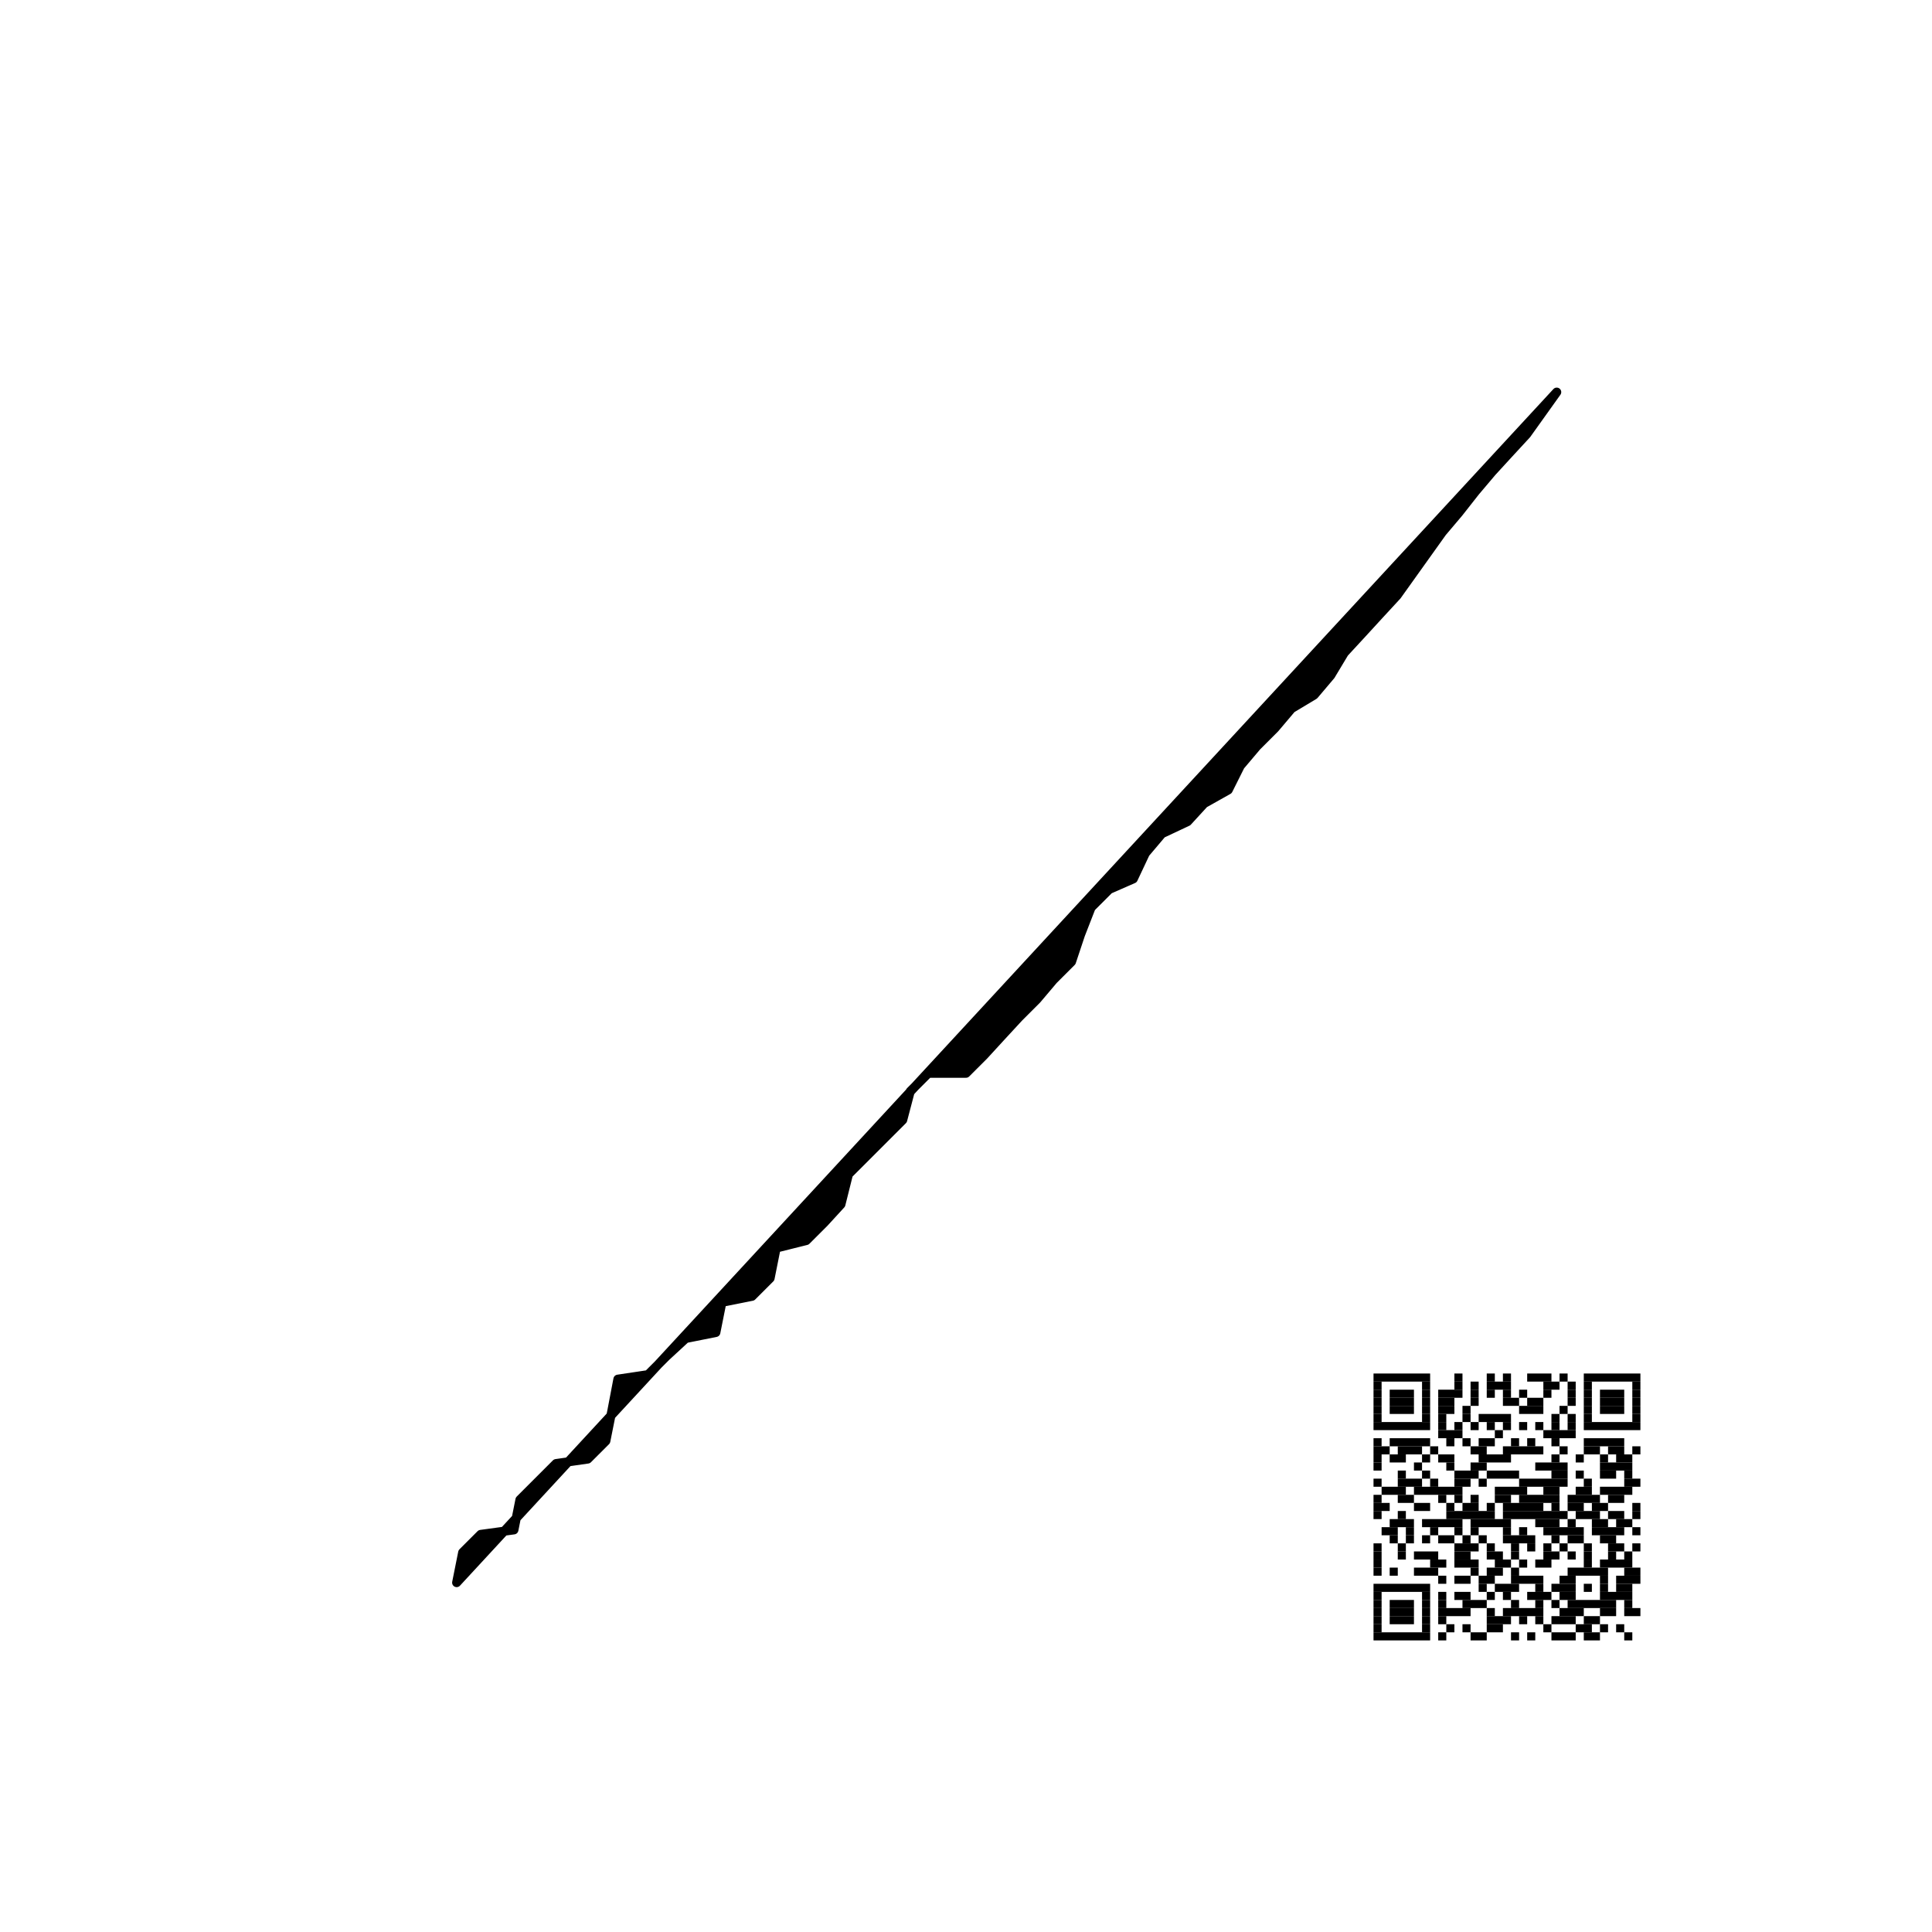
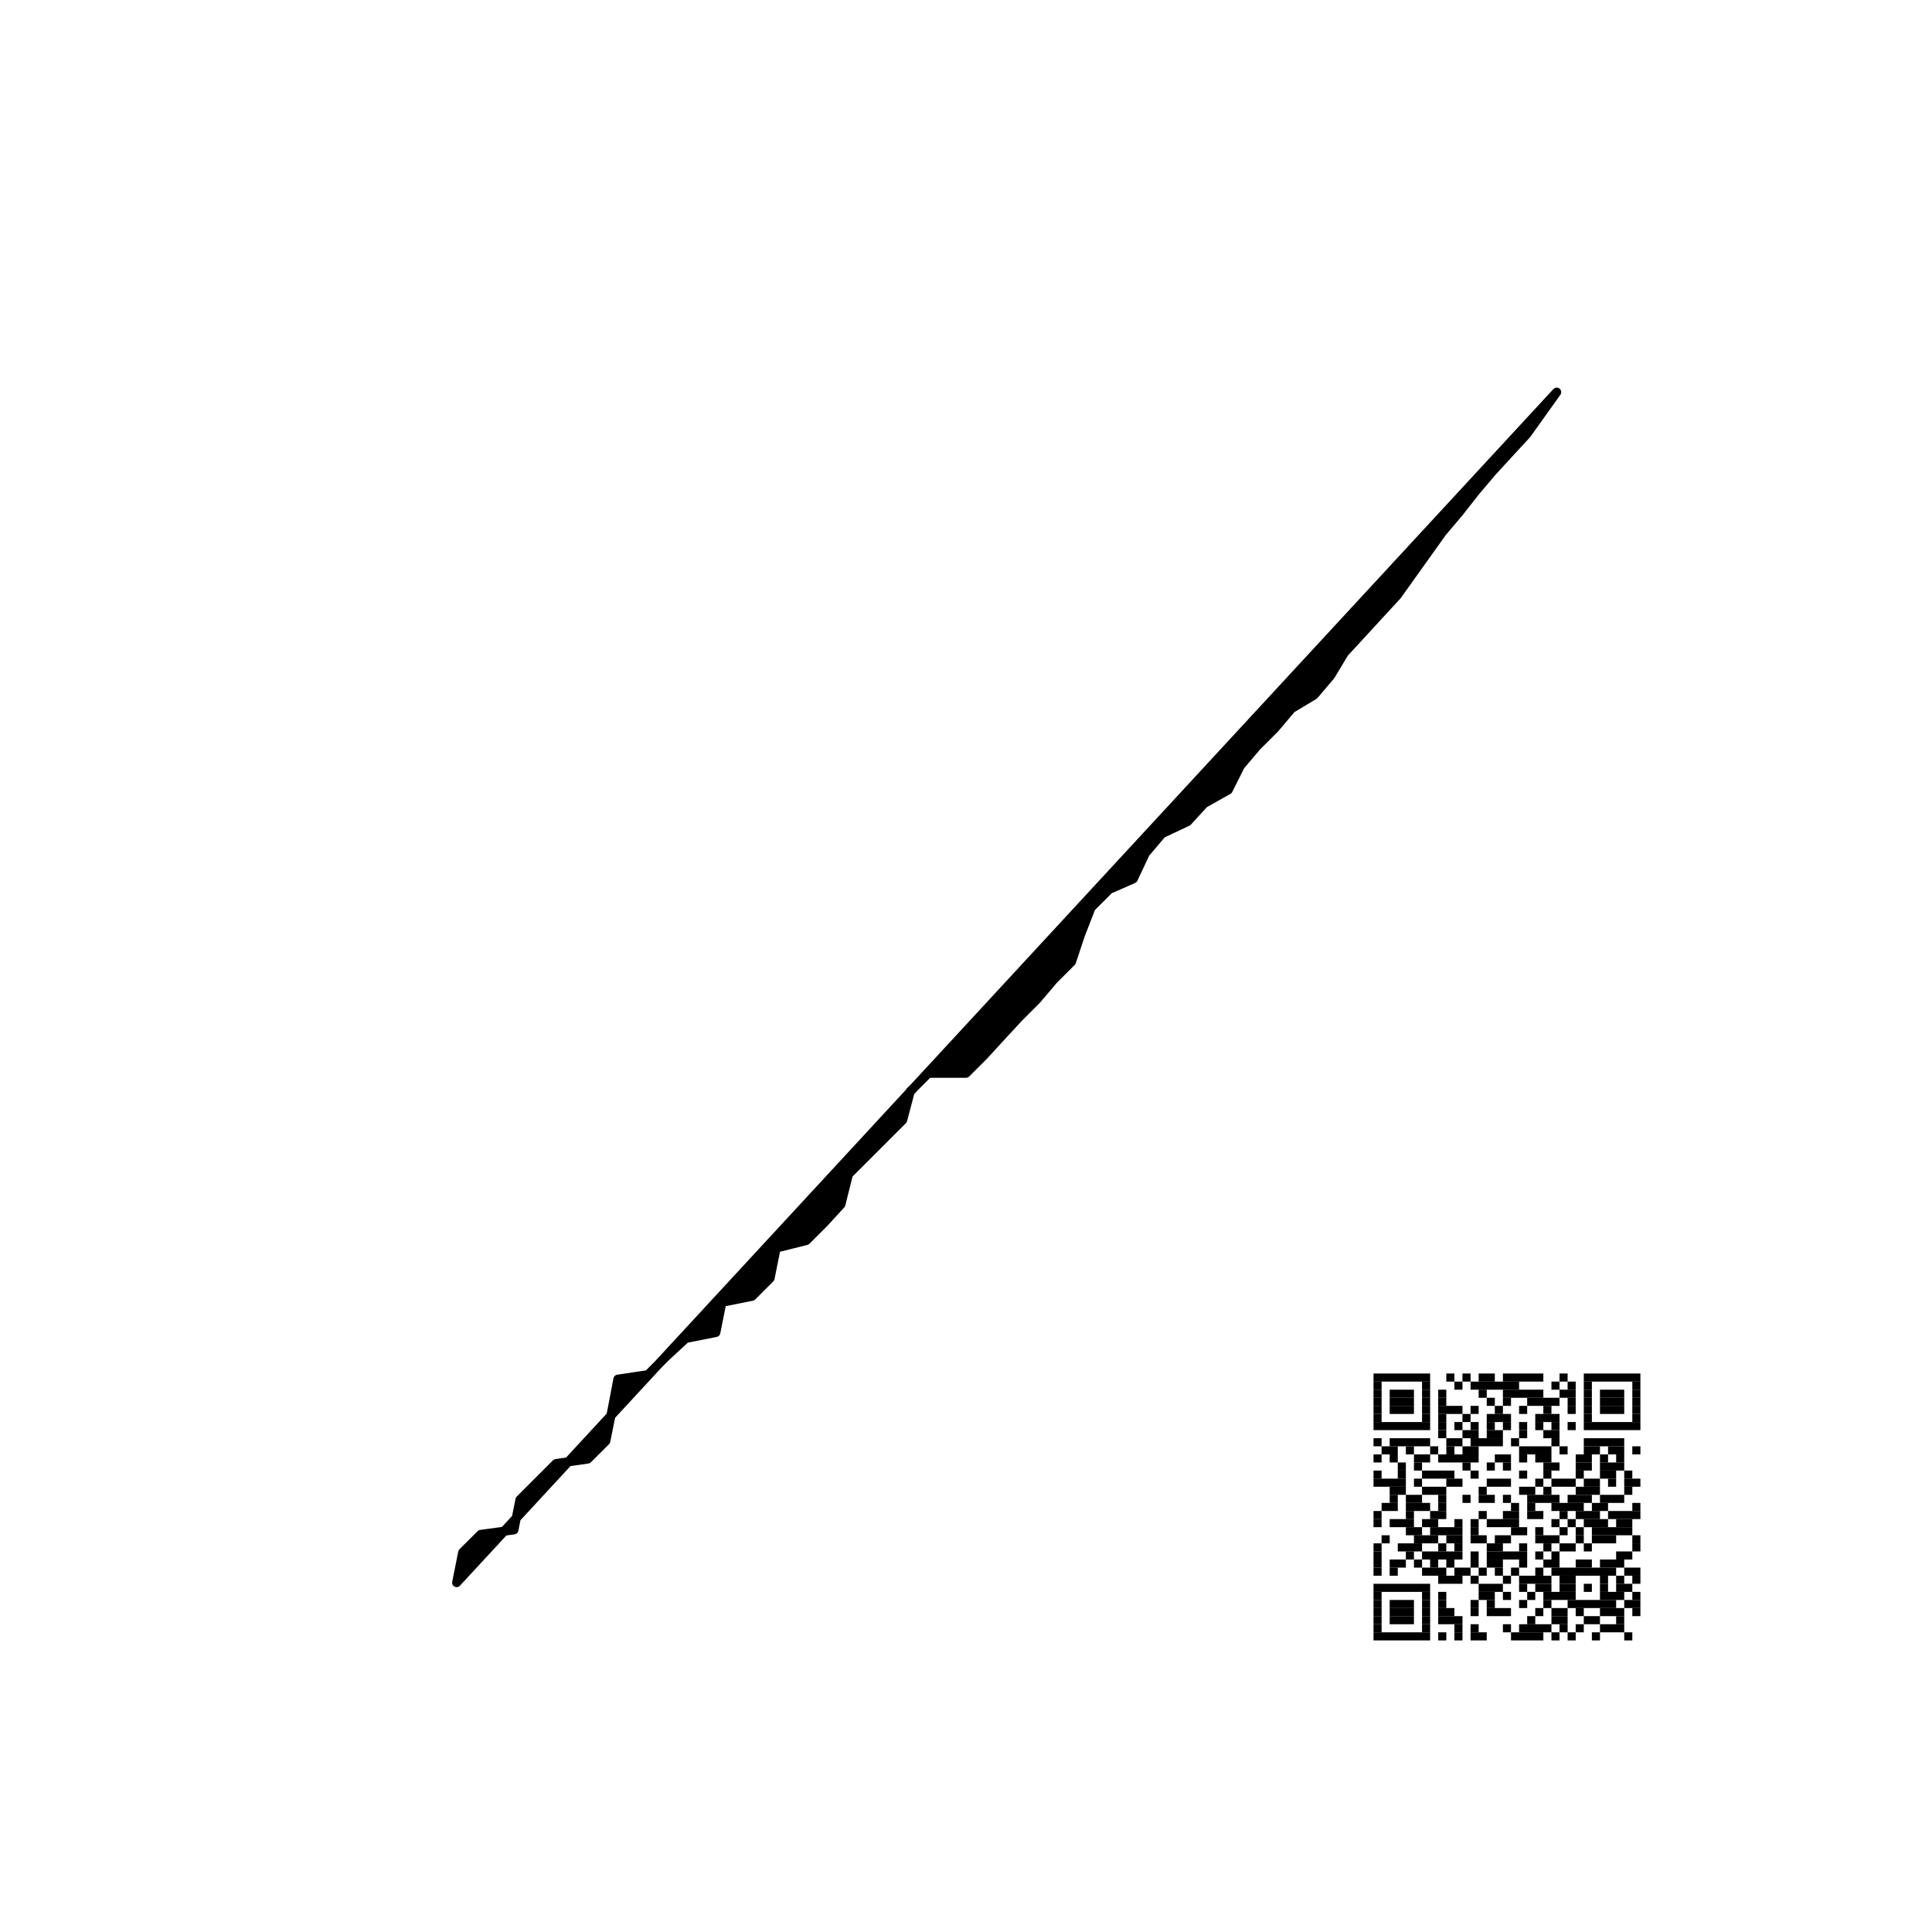
<svg xmlns="http://www.w3.org/2000/svg" viewBox="0 0 1000 1000" width="1000" height="1000">
  <g transform="translate(110 100) scale(780.0 780.0) translate(-0.0 -0.0)">
    <path d="M 0.162 0.922 L 0.166 0.902 L 0.178 0.89 L 0.2 0.887 L 0.204 0.867 L 0.216 0.855 L 0.228 0.843 L 0.249 0.84 L 0.261 0.828 L 0.265 0.808 L 0.269 0.787 L 0.289 0.784 L 0.301 0.772 L 0.314 0.76 L 0.334 0.756 L 0.338 0.736 L 0.358 0.732 L 0.37 0.72 L 0.374 0.7 L 0.394 0.695 L 0.406 0.683 L 0.417 0.671 L 0.422 0.651 L 0.434 0.639 L 0.446 0.627 L 0.458 0.615 L 0.463 0.596 L 0.475 0.584 L 0.5 0.584 L 0.512 0.572 L 0.523 0.56 L 0.535 0.547 L 0.547 0.535 L 0.558 0.522 L 0.57 0.51 L 0.576 0.492 L 0.583 0.474 L 0.595 0.462 L 0.611 0.455 L 0.619 0.438 L 0.63 0.425 L 0.647 0.417 L 0.658 0.405 L 0.674 0.396 L 0.682 0.38 L 0.693 0.367 L 0.705 0.355 L 0.716 0.342 L 0.731 0.333 L 0.742 0.32 L 0.751 0.305 L 0.763 0.292 L 0.774 0.28 L 0.786 0.267 L 0.796 0.253 L 0.806 0.239 L 0.816 0.225 L 0.827 0.212 L 0.838 0.198 L 0.849 0.185 L 0.86 0.173 L 0.872 0.16 L 0.882 0.146 L 0.892 0.132 Z" fill="black" stroke="black" stroke-width="0.006" stroke-linejoin="round" stroke-linecap="round" />
  </g>
  <g transform="translate(690 690) scale(0.5232558 0.5232558) translate(-0.0 -0.0)">
    <rect x="40" y="40" width="56" height="8" />
-     <rect x="120" y="40" width="8" height="8" />
-     <rect x="152" y="40" width="8" height="8" />
-     <rect x="168" y="40" width="8" height="8" />
-     <rect x="192" y="40" width="24" height="8" />
+     <rect x="112" y="40" width="8" height="8" />
+     <rect x="128" y="40" width="8" height="8" />
+     <rect x="144" y="40" width="16" height="8" />
+     <rect x="168" y="40" width="40" height="8" />
    <rect x="224" y="40" width="8" height="8" />
    <rect x="248" y="40" width="56" height="8" />
    <rect x="40" y="48" width="8" height="8" />
    <rect x="88" y="48" width="8" height="8" />
    <rect x="120" y="48" width="8" height="8" />
-     <rect x="136" y="48" width="8" height="8" />
-     <rect x="152" y="48" width="24" height="8" />
-     <rect x="208" y="48" width="16" height="8" />
+     <rect x="136" y="48" width="48" height="8" />
+     <rect x="216" y="48" width="8" height="8" />
    <rect x="232" y="48" width="8" height="8" />
    <rect x="248" y="48" width="8" height="8" />
    <rect x="296" y="48" width="8" height="8" />
    <rect x="40" y="56" width="8" height="8" />
    <rect x="56" y="56" width="24" height="8" />
    <rect x="88" y="56" width="8" height="8" />
-     <rect x="104" y="56" width="24" height="8" />
-     <rect x="136" y="56" width="8" height="8" />
-     <rect x="152" y="56" width="8" height="8" />
-     <rect x="168" y="56" width="8" height="8" />
-     <rect x="184" y="56" width="8" height="8" />
-     <rect x="208" y="56" width="8" height="8" />
-     <rect x="232" y="56" width="8" height="8" />
+     <rect x="104" y="56" width="8" height="8" />
+     <rect x="144" y="56" width="8" height="8" />
+     <rect x="168" y="56" width="40" height="8" />
+     <rect x="224" y="56" width="16" height="8" />
    <rect x="248" y="56" width="8" height="8" />
    <rect x="264" y="56" width="24" height="8" />
    <rect x="296" y="56" width="8" height="8" />
    <rect x="40" y="64" width="8" height="8" />
    <rect x="56" y="64" width="24" height="8" />
    <rect x="88" y="64" width="8" height="8" />
-     <rect x="104" y="64" width="16" height="8" />
-     <rect x="136" y="64" width="8" height="8" />
-     <rect x="168" y="64" width="16" height="8" />
-     <rect x="192" y="64" width="16" height="8" />
+     <rect x="104" y="64" width="8" height="8" />
+     <rect x="152" y="64" width="8" height="8" />
+     <rect x="168" y="64" width="8" height="8" />
+     <rect x="192" y="64" width="32" height="8" />
    <rect x="232" y="64" width="8" height="8" />
    <rect x="248" y="64" width="8" height="8" />
    <rect x="264" y="64" width="24" height="8" />
    <rect x="296" y="64" width="8" height="8" />
    <rect x="40" y="72" width="8" height="8" />
    <rect x="56" y="72" width="24" height="8" />
    <rect x="88" y="72" width="8" height="8" />
-     <rect x="104" y="72" width="16" height="8" />
-     <rect x="128" y="72" width="8" height="8" />
-     <rect x="184" y="72" width="24" height="8" />
-     <rect x="224" y="72" width="8" height="8" />
+     <rect x="104" y="72" width="24" height="8" />
+     <rect x="136" y="72" width="8" height="8" />
+     <rect x="160" y="72" width="8" height="8" />
+     <rect x="184" y="72" width="8" height="8" />
+     <rect x="208" y="72" width="8" height="8" />
+     <rect x="232" y="72" width="8" height="8" />
    <rect x="248" y="72" width="8" height="8" />
    <rect x="264" y="72" width="24" height="8" />
    <rect x="296" y="72" width="8" height="8" />
    <rect x="40" y="80" width="8" height="8" />
    <rect x="88" y="80" width="8" height="8" />
    <rect x="104" y="80" width="8" height="8" />
    <rect x="128" y="80" width="8" height="8" />
-     <rect x="144" y="80" width="32" height="8" />
-     <rect x="216" y="80" width="8" height="8" />
-     <rect x="232" y="80" width="8" height="8" />
+     <rect x="152" y="80" width="24" height="8" />
+     <rect x="200" y="80" width="24" height="8" />
    <rect x="248" y="80" width="8" height="8" />
    <rect x="296" y="80" width="8" height="8" />
    <rect x="40" y="88" width="56" height="8" />
    <rect x="104" y="88" width="8" height="8" />
    <rect x="120" y="88" width="8" height="8" />
    <rect x="136" y="88" width="8" height="8" />
    <rect x="152" y="88" width="8" height="8" />
    <rect x="168" y="88" width="8" height="8" />
    <rect x="184" y="88" width="8" height="8" />
    <rect x="200" y="88" width="8" height="8" />
    <rect x="216" y="88" width="8" height="8" />
    <rect x="232" y="88" width="8" height="8" />
    <rect x="248" y="88" width="56" height="8" />
-     <rect x="104" y="96" width="24" height="8" />
-     <rect x="160" y="96" width="8" height="8" />
-     <rect x="208" y="96" width="32" height="8" />
+     <rect x="104" y="96" width="8" height="8" />
+     <rect x="128" y="96" width="16" height="8" />
+     <rect x="152" y="96" width="16" height="8" />
+     <rect x="184" y="96" width="8" height="8" />
+     <rect x="208" y="96" width="16" height="8" />
    <rect x="40" y="104" width="8" height="8" />
    <rect x="56" y="104" width="40" height="8" />
-     <rect x="112" y="104" width="8" height="8" />
-     <rect x="128" y="104" width="8" height="8" />
-     <rect x="144" y="104" width="16" height="8" />
+     <rect x="112" y="104" width="16" height="8" />
+     <rect x="136" y="104" width="32" height="8" />
    <rect x="176" y="104" width="8" height="8" />
-     <rect x="192" y="104" width="8" height="8" />
    <rect x="216" y="104" width="8" height="8" />
    <rect x="248" y="104" width="40" height="8" />
-     <rect x="40" y="112" width="16" height="8" />
-     <rect x="64" y="112" width="24" height="8" />
+     <rect x="48" y="112" width="16" height="8" />
+     <rect x="72" y="112" width="8" height="8" />
    <rect x="96" y="112" width="8" height="8" />
-     <rect x="136" y="112" width="16" height="8" />
-     <rect x="168" y="112" width="40" height="8" />
+     <rect x="112" y="112" width="8" height="8" />
+     <rect x="128" y="112" width="16" height="8" />
+     <rect x="184" y="112" width="32" height="8" />
    <rect x="224" y="112" width="8" height="8" />
    <rect x="248" y="112" width="16" height="8" />
    <rect x="272" y="112" width="16" height="8" />
    <rect x="296" y="112" width="8" height="8" />
    <rect x="40" y="120" width="8" height="8" />
-     <rect x="56" y="120" width="16" height="8" />
-     <rect x="88" y="120" width="8" height="8" />
-     <rect x="104" y="120" width="16" height="8" />
-     <rect x="144" y="120" width="32" height="8" />
-     <rect x="216" y="120" width="8" height="8" />
-     <rect x="240" y="120" width="8" height="8" />
+     <rect x="56" y="120" width="8" height="8" />
+     <rect x="80" y="120" width="16" height="8" />
+     <rect x="104" y="120" width="40" height="8" />
+     <rect x="160" y="120" width="16" height="8" />
+     <rect x="184" y="120" width="8" height="8" />
+     <rect x="200" y="120" width="16" height="8" />
+     <rect x="240" y="120" width="16" height="8" />
    <rect x="264" y="120" width="8" height="8" />
-     <rect x="280" y="120" width="16" height="8" />
-     <rect x="40" y="128" width="8" height="8" />
+     <rect x="280" y="120" width="8" height="8" />
+     <rect x="64" y="128" width="8" height="8" />
    <rect x="80" y="128" width="8" height="8" />
-     <rect x="112" y="128" width="8" height="8" />
-     <rect x="136" y="128" width="16" height="8" />
-     <rect x="200" y="128" width="32" height="8" />
-     <rect x="264" y="128" width="32" height="8" />
+     <rect x="128" y="128" width="8" height="8" />
+     <rect x="152" y="128" width="8" height="8" />
+     <rect x="168" y="128" width="8" height="8" />
+     <rect x="208" y="128" width="16" height="8" />
+     <rect x="240" y="128" width="16" height="8" />
+     <rect x="264" y="128" width="24" height="8" />
+     <rect x="40" y="136" width="8" height="8" />
    <rect x="64" y="136" width="8" height="8" />
-     <rect x="88" y="136" width="8" height="8" />
-     <rect x="120" y="136" width="24" height="8" />
-     <rect x="152" y="136" width="32" height="8" />
-     <rect x="216" y="136" width="16" height="8" />
+     <rect x="88" y="136" width="32" height="8" />
+     <rect x="136" y="136" width="8" height="8" />
+     <rect x="184" y="136" width="8" height="8" />
+     <rect x="208" y="136" width="8" height="8" />
    <rect x="240" y="136" width="8" height="8" />
    <rect x="264" y="136" width="16" height="8" />
    <rect x="288" y="136" width="8" height="8" />
-     <rect x="40" y="144" width="8" height="8" />
-     <rect x="64" y="144" width="24" height="8" />
-     <rect x="96" y="144" width="8" height="8" />
-     <rect x="120" y="144" width="16" height="8" />
-     <rect x="144" y="144" width="8" height="8" />
-     <rect x="184" y="144" width="48" height="8" />
-     <rect x="248" y="144" width="8" height="8" />
+     <rect x="40" y="144" width="32" height="8" />
+     <rect x="80" y="144" width="8" height="8" />
+     <rect x="112" y="144" width="16" height="8" />
+     <rect x="152" y="144" width="24" height="8" />
+     <rect x="200" y="144" width="8" height="8" />
+     <rect x="216" y="144" width="24" height="8" />
+     <rect x="248" y="144" width="16" height="8" />
+     <rect x="272" y="144" width="8" height="8" />
    <rect x="288" y="144" width="16" height="8" />
-     <rect x="48" y="152" width="24" height="8" />
-     <rect x="80" y="152" width="48" height="8" />
-     <rect x="160" y="152" width="32" height="8" />
-     <rect x="208" y="152" width="16" height="8" />
-     <rect x="240" y="152" width="16" height="8" />
-     <rect x="264" y="152" width="32" height="8" />
-     <rect x="40" y="160" width="8" height="8" />
-     <rect x="64" y="160" width="16" height="8" />
+     <rect x="56" y="152" width="16" height="8" />
+     <rect x="88" y="152" width="24" height="8" />
+     <rect x="144" y="152" width="8" height="8" />
+     <rect x="184" y="152" width="16" height="8" />
+     <rect x="208" y="152" width="8" height="8" />
+     <rect x="240" y="152" width="24" height="8" />
+     <rect x="288" y="152" width="8" height="8" />
+     <rect x="56" y="160" width="8" height="8" />
+     <rect x="72" y="160" width="16" height="8" />
    <rect x="104" y="160" width="8" height="8" />
-     <rect x="120" y="160" width="8" height="8" />
-     <rect x="136" y="160" width="8" height="8" />
-     <rect x="160" y="160" width="16" height="8" />
-     <rect x="184" y="160" width="40" height="8" />
-     <rect x="232" y="160" width="32" height="8" />
-     <rect x="272" y="160" width="16" height="8" />
-     <rect x="40" y="168" width="16" height="8" />
-     <rect x="80" y="168" width="16" height="8" />
-     <rect x="112" y="168" width="8" height="8" />
-     <rect x="128" y="168" width="16" height="8" />
-     <rect x="152" y="168" width="8" height="8" />
-     <rect x="168" y="168" width="40" height="8" />
-     <rect x="216" y="168" width="8" height="8" />
-     <rect x="232" y="168" width="16" height="8" />
+     <rect x="128" y="160" width="8" height="8" />
+     <rect x="144" y="160" width="16" height="8" />
+     <rect x="168" y="160" width="8" height="8" />
+     <rect x="192" y="160" width="32" height="8" />
+     <rect x="232" y="160" width="24" height="8" />
+     <rect x="264" y="160" width="24" height="8" />
+     <rect x="48" y="168" width="16" height="8" />
+     <rect x="72" y="168" width="24" height="8" />
+     <rect x="104" y="168" width="8" height="8" />
+     <rect x="176" y="168" width="8" height="8" />
+     <rect x="192" y="168" width="8" height="8" />
+     <rect x="216" y="168" width="32" height="8" />
    <rect x="256" y="168" width="16" height="8" />
    <rect x="296" y="168" width="8" height="8" />
    <rect x="40" y="176" width="8" height="8" />
-     <rect x="64" y="176" width="8" height="8" />
-     <rect x="112" y="176" width="48" height="8" />
-     <rect x="168" y="176" width="64" height="8" />
+     <rect x="72" y="176" width="8" height="8" />
+     <rect x="96" y="176" width="16" height="8" />
+     <rect x="144" y="176" width="8" height="8" />
+     <rect x="168" y="176" width="16" height="8" />
+     <rect x="192" y="176" width="16" height="8" />
+     <rect x="224" y="176" width="8" height="8" />
    <rect x="240" y="176" width="24" height="8" />
-     <rect x="272" y="176" width="16" height="8" />
-     <rect x="296" y="176" width="8" height="8" />
+     <rect x="272" y="176" width="32" height="8" />
+     <rect x="40" y="184" width="8" height="8" />
    <rect x="56" y="184" width="24" height="8" />
-     <rect x="88" y="184" width="40" height="8" />
-     <rect x="136" y="184" width="40" height="8" />
-     <rect x="200" y="184" width="24" height="8" />
+     <rect x="88" y="184" width="16" height="8" />
+     <rect x="120" y="184" width="8" height="8" />
+     <rect x="136" y="184" width="8" height="8" />
+     <rect x="152" y="184" width="32" height="8" />
+     <rect x="216" y="184" width="8" height="8" />
    <rect x="232" y="184" width="8" height="8" />
-     <rect x="256" y="184" width="16" height="8" />
+     <rect x="248" y="184" width="24" height="8" />
    <rect x="280" y="184" width="16" height="8" />
-     <rect x="48" y="192" width="16" height="8" />
-     <rect x="72" y="192" width="8" height="8" />
-     <rect x="96" y="192" width="8" height="8" />
-     <rect x="120" y="192" width="8" height="8" />
+     <rect x="72" y="192" width="16" height="8" />
+     <rect x="96" y="192" width="32" height="8" />
    <rect x="136" y="192" width="8" height="8" />
-     <rect x="168" y="192" width="8" height="8" />
-     <rect x="184" y="192" width="8" height="8" />
-     <rect x="208" y="192" width="40" height="8" />
-     <rect x="256" y="192" width="32" height="8" />
-     <rect x="296" y="192" width="8" height="8" />
-     <rect x="56" y="200" width="8" height="8" />
-     <rect x="72" y="200" width="8" height="8" />
-     <rect x="88" y="200" width="8" height="8" />
-     <rect x="104" y="200" width="16" height="8" />
-     <rect x="128" y="200" width="8" height="8" />
-     <rect x="144" y="200" width="8" height="8" />
-     <rect x="168" y="200" width="32" height="8" />
-     <rect x="216" y="200" width="8" height="8" />
-     <rect x="232" y="200" width="16" height="8" />
-     <rect x="264" y="200" width="16" height="8" />
+     <rect x="176" y="192" width="16" height="8" />
+     <rect x="200" y="192" width="8" height="8" />
+     <rect x="224" y="192" width="8" height="8" />
+     <rect x="240" y="192" width="8" height="8" />
+     <rect x="256" y="192" width="40" height="8" />
+     <rect x="48" y="200" width="8" height="8" />
+     <rect x="80" y="200" width="24" height="8" />
+     <rect x="112" y="200" width="16" height="8" />
+     <rect x="136" y="200" width="16" height="8" />
+     <rect x="160" y="200" width="16" height="8" />
+     <rect x="200" y="200" width="24" height="8" />
+     <rect x="240" y="200" width="8" height="8" />
+     <rect x="256" y="200" width="24" height="8" />
+     <rect x="296" y="200" width="8" height="8" />
    <rect x="40" y="208" width="8" height="8" />
-     <rect x="64" y="208" width="8" height="8" />
-     <rect x="120" y="208" width="24" height="8" />
-     <rect x="152" y="208" width="8" height="8" />
-     <rect x="176" y="208" width="8" height="8" />
-     <rect x="192" y="208" width="8" height="8" />
+     <rect x="64" y="208" width="24" height="8" />
+     <rect x="104" y="208" width="8" height="8" />
+     <rect x="120" y="208" width="8" height="8" />
+     <rect x="152" y="208" width="16" height="8" />
+     <rect x="184" y="208" width="8" height="8" />
    <rect x="208" y="208" width="8" height="8" />
-     <rect x="224" y="208" width="8" height="8" />
+     <rect x="224" y="208" width="16" height="8" />
    <rect x="248" y="208" width="8" height="8" />
-     <rect x="272" y="208" width="16" height="8" />
    <rect x="296" y="208" width="8" height="8" />
    <rect x="40" y="216" width="8" height="8" />
-     <rect x="64" y="216" width="8" height="8" />
-     <rect x="80" y="216" width="24" height="8" />
-     <rect x="120" y="216" width="16" height="8" />
-     <rect x="152" y="216" width="16" height="8" />
-     <rect x="176" y="216" width="8" height="8" />
-     <rect x="208" y="216" width="16" height="8" />
-     <rect x="232" y="216" width="8" height="8" />
-     <rect x="248" y="216" width="8" height="8" />
-     <rect x="272" y="216" width="8" height="8" />
-     <rect x="288" y="216" width="8" height="8" />
+     <rect x="72" y="216" width="8" height="8" />
+     <rect x="88" y="216" width="40" height="8" />
+     <rect x="136" y="216" width="8" height="8" />
+     <rect x="152" y="216" width="40" height="8" />
+     <rect x="200" y="216" width="8" height="8" />
+     <rect x="216" y="216" width="8" height="8" />
+     <rect x="280" y="216" width="16" height="8" />
    <rect x="40" y="224" width="8" height="8" />
-     <rect x="96" y="224" width="16" height="8" />
-     <rect x="120" y="224" width="24" height="8" />
-     <rect x="160" y="224" width="16" height="8" />
+     <rect x="56" y="224" width="16" height="8" />
+     <rect x="80" y="224" width="8" height="8" />
+     <rect x="96" y="224" width="8" height="8" />
+     <rect x="112" y="224" width="8" height="8" />
+     <rect x="136" y="224" width="8" height="8" />
+     <rect x="152" y="224" width="16" height="8" />
    <rect x="184" y="224" width="8" height="8" />
-     <rect x="200" y="224" width="16" height="8" />
-     <rect x="248" y="224" width="8" height="8" />
-     <rect x="264" y="224" width="32" height="8" />
+     <rect x="208" y="224" width="16" height="8" />
+     <rect x="240" y="224" width="16" height="8" />
+     <rect x="264" y="224" width="24" height="8" />
    <rect x="40" y="232" width="8" height="8" />
    <rect x="56" y="232" width="8" height="8" />
-     <rect x="80" y="232" width="24" height="8" />
-     <rect x="136" y="232" width="8" height="8" />
-     <rect x="152" y="232" width="16" height="8" />
+     <rect x="88" y="232" width="24" height="8" />
+     <rect x="120" y="232" width="16" height="8" />
+     <rect x="144" y="232" width="8" height="8" />
+     <rect x="160" y="232" width="8" height="8" />
    <rect x="176" y="232" width="8" height="8" />
-     <rect x="232" y="232" width="40" height="8" />
+     <rect x="200" y="232" width="8" height="8" />
+     <rect x="216" y="232" width="64" height="8" />
    <rect x="288" y="232" width="16" height="8" />
-     <rect x="104" y="240" width="8" height="8" />
-     <rect x="120" y="240" width="16" height="8" />
-     <rect x="144" y="240" width="16" height="8" />
-     <rect x="176" y="240" width="32" height="8" />
+     <rect x="104" y="240" width="24" height="8" />
+     <rect x="136" y="240" width="8" height="8" />
+     <rect x="168" y="240" width="8" height="8" />
+     <rect x="184" y="240" width="32" height="8" />
    <rect x="224" y="240" width="16" height="8" />
    <rect x="264" y="240" width="8" height="8" />
-     <rect x="280" y="240" width="24" height="8" />
+     <rect x="280" y="240" width="8" height="8" />
+     <rect x="296" y="240" width="8" height="8" />
    <rect x="40" y="248" width="56" height="8" />
-     <rect x="144" y="248" width="8" height="8" />
-     <rect x="160" y="248" width="24" height="8" />
-     <rect x="200" y="248" width="8" height="8" />
-     <rect x="216" y="248" width="24" height="8" />
+     <rect x="144" y="248" width="24" height="8" />
+     <rect x="184" y="248" width="8" height="8" />
+     <rect x="200" y="248" width="16" height="8" />
+     <rect x="224" y="248" width="16" height="8" />
    <rect x="248" y="248" width="8" height="8" />
    <rect x="264" y="248" width="8" height="8" />
    <rect x="280" y="248" width="16" height="8" />
    <rect x="40" y="256" width="8" height="8" />
    <rect x="88" y="256" width="8" height="8" />
    <rect x="104" y="256" width="8" height="8" />
-     <rect x="120" y="256" width="16" height="8" />
-     <rect x="152" y="256" width="8" height="8" />
+     <rect x="144" y="256" width="16" height="8" />
    <rect x="168" y="256" width="8" height="8" />
-     <rect x="192" y="256" width="24" height="8" />
-     <rect x="224" y="256" width="16" height="8" />
-     <rect x="264" y="256" width="32" height="8" />
+     <rect x="192" y="256" width="8" height="8" />
+     <rect x="208" y="256" width="32" height="8" />
+     <rect x="264" y="256" width="24" height="8" />
+     <rect x="296" y="256" width="8" height="8" />
    <rect x="40" y="264" width="8" height="8" />
    <rect x="56" y="264" width="24" height="8" />
    <rect x="88" y="264" width="8" height="8" />
    <rect x="104" y="264" width="8" height="8" />
-     <rect x="128" y="264" width="24" height="8" />
-     <rect x="176" y="264" width="8" height="8" />
-     <rect x="200" y="264" width="8" height="8" />
-     <rect x="216" y="264" width="8" height="8" />
+     <rect x="136" y="264" width="8" height="8" />
+     <rect x="152" y="264" width="8" height="8" />
+     <rect x="184" y="264" width="8" height="8" />
+     <rect x="208" y="264" width="8" height="8" />
    <rect x="232" y="264" width="48" height="8" />
-     <rect x="288" y="264" width="8" height="8" />
+     <rect x="288" y="264" width="16" height="8" />
    <rect x="40" y="272" width="8" height="8" />
    <rect x="56" y="272" width="24" height="8" />
    <rect x="88" y="272" width="8" height="8" />
-     <rect x="104" y="272" width="32" height="8" />
-     <rect x="152" y="272" width="8" height="8" />
-     <rect x="168" y="272" width="40" height="8" />
-     <rect x="224" y="272" width="24" height="8" />
-     <rect x="264" y="272" width="16" height="8" />
-     <rect x="288" y="272" width="16" height="8" />
+     <rect x="104" y="272" width="16" height="8" />
+     <rect x="136" y="272" width="8" height="8" />
+     <rect x="152" y="272" width="24" height="8" />
+     <rect x="200" y="272" width="8" height="8" />
+     <rect x="216" y="272" width="16" height="8" />
+     <rect x="240" y="272" width="8" height="8" />
+     <rect x="264" y="272" width="24" height="8" />
+     <rect x="296" y="272" width="8" height="8" />
    <rect x="40" y="280" width="8" height="8" />
    <rect x="56" y="280" width="24" height="8" />
    <rect x="88" y="280" width="8" height="8" />
-     <rect x="104" y="280" width="8" height="8" />
-     <rect x="152" y="280" width="24" height="8" />
-     <rect x="184" y="280" width="8" height="8" />
-     <rect x="200" y="280" width="8" height="8" />
-     <rect x="216" y="280" width="24" height="8" />
+     <rect x="104" y="280" width="24" height="8" />
+     <rect x="192" y="280" width="8" height="8" />
+     <rect x="216" y="280" width="16" height="8" />
    <rect x="248" y="280" width="16" height="8" />
+     <rect x="280" y="280" width="8" height="8" />
    <rect x="40" y="288" width="8" height="8" />
    <rect x="88" y="288" width="8" height="8" />
-     <rect x="112" y="288" width="8" height="8" />
-     <rect x="128" y="288" width="8" height="8" />
-     <rect x="152" y="288" width="16" height="8" />
-     <rect x="208" y="288" width="8" height="8" />
-     <rect x="240" y="288" width="16" height="8" />
-     <rect x="264" y="288" width="8" height="8" />
-     <rect x="280" y="288" width="8" height="8" />
+     <rect x="120" y="288" width="8" height="8" />
+     <rect x="136" y="288" width="8" height="8" />
+     <rect x="168" y="288" width="8" height="8" />
+     <rect x="184" y="288" width="32" height="8" />
+     <rect x="224" y="288" width="8" height="8" />
+     <rect x="240" y="288" width="8" height="8" />
+     <rect x="264" y="288" width="24" height="8" />
    <rect x="40" y="296" width="56" height="8" />
    <rect x="104" y="296" width="8" height="8" />
+     <rect x="120" y="296" width="8" height="8" />
    <rect x="136" y="296" width="16" height="8" />
-     <rect x="176" y="296" width="8" height="8" />
-     <rect x="192" y="296" width="8" height="8" />
-     <rect x="216" y="296" width="24" height="8" />
-     <rect x="248" y="296" width="16" height="8" />
+     <rect x="176" y="296" width="32" height="8" />
+     <rect x="216" y="296" width="8" height="8" />
+     <rect x="232" y="296" width="8" height="8" />
+     <rect x="256" y="296" width="8" height="8" />
    <rect x="288" y="296" width="8" height="8" />
  </g>
</svg>
